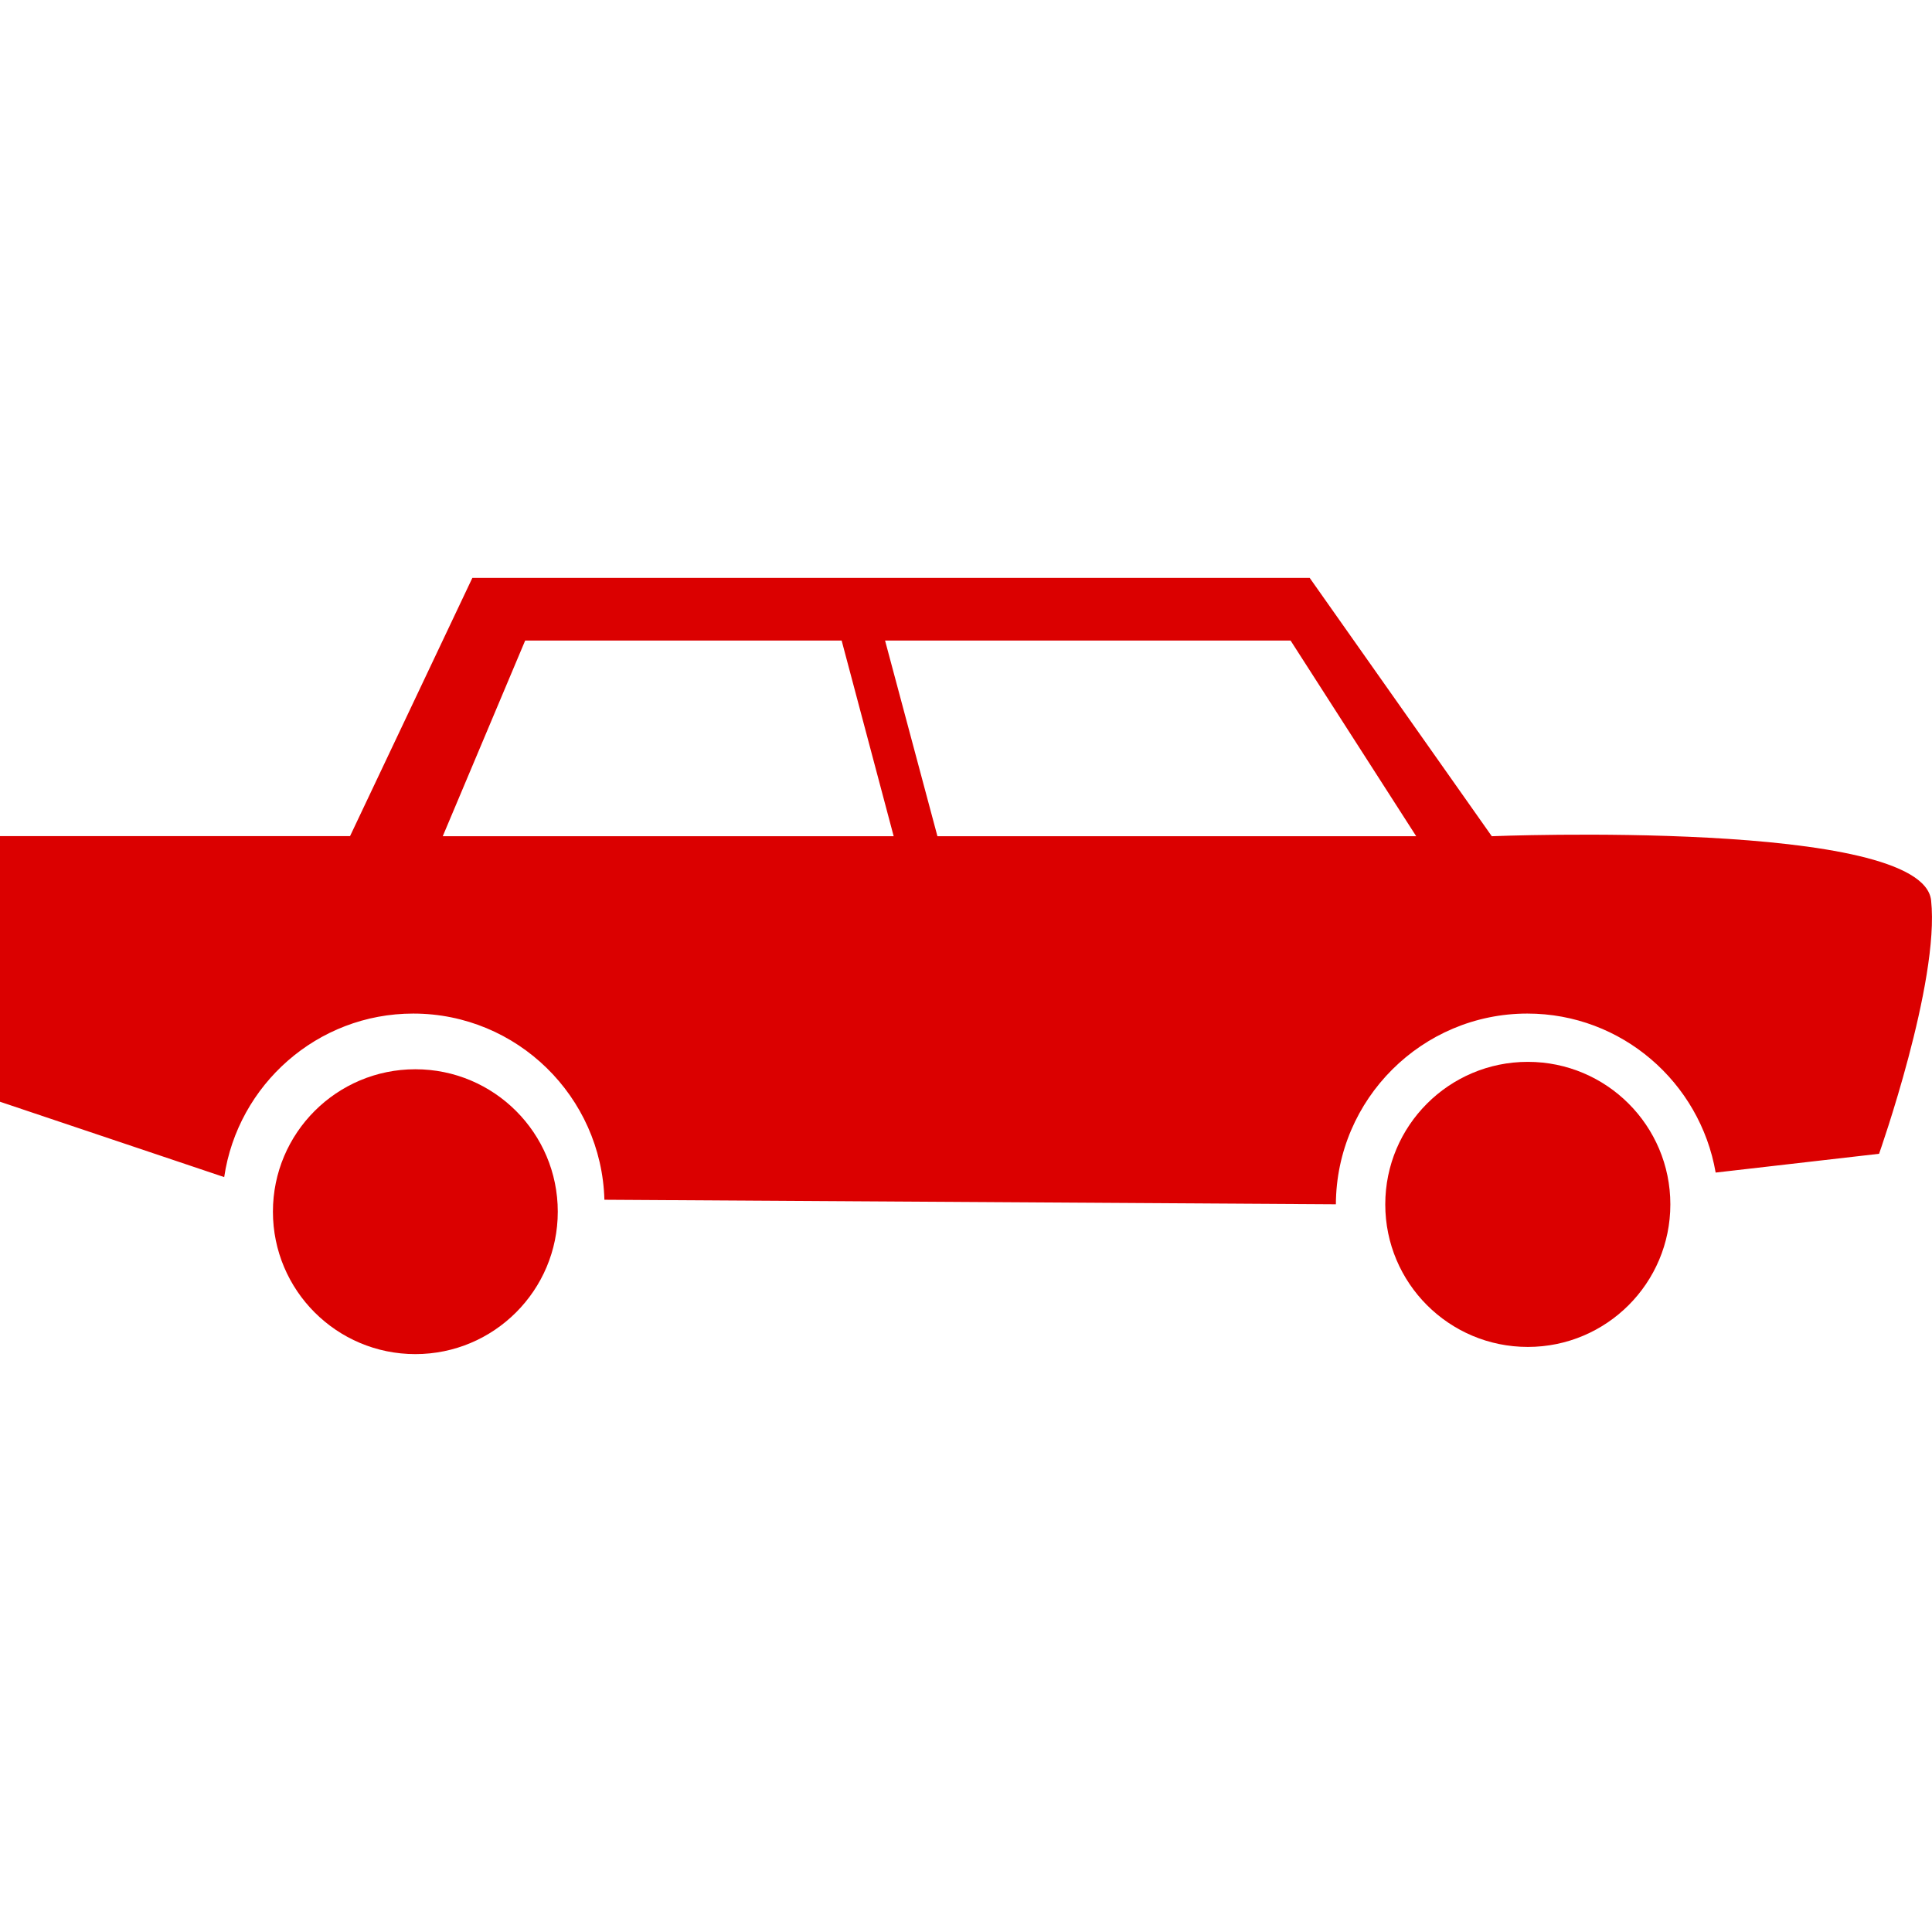
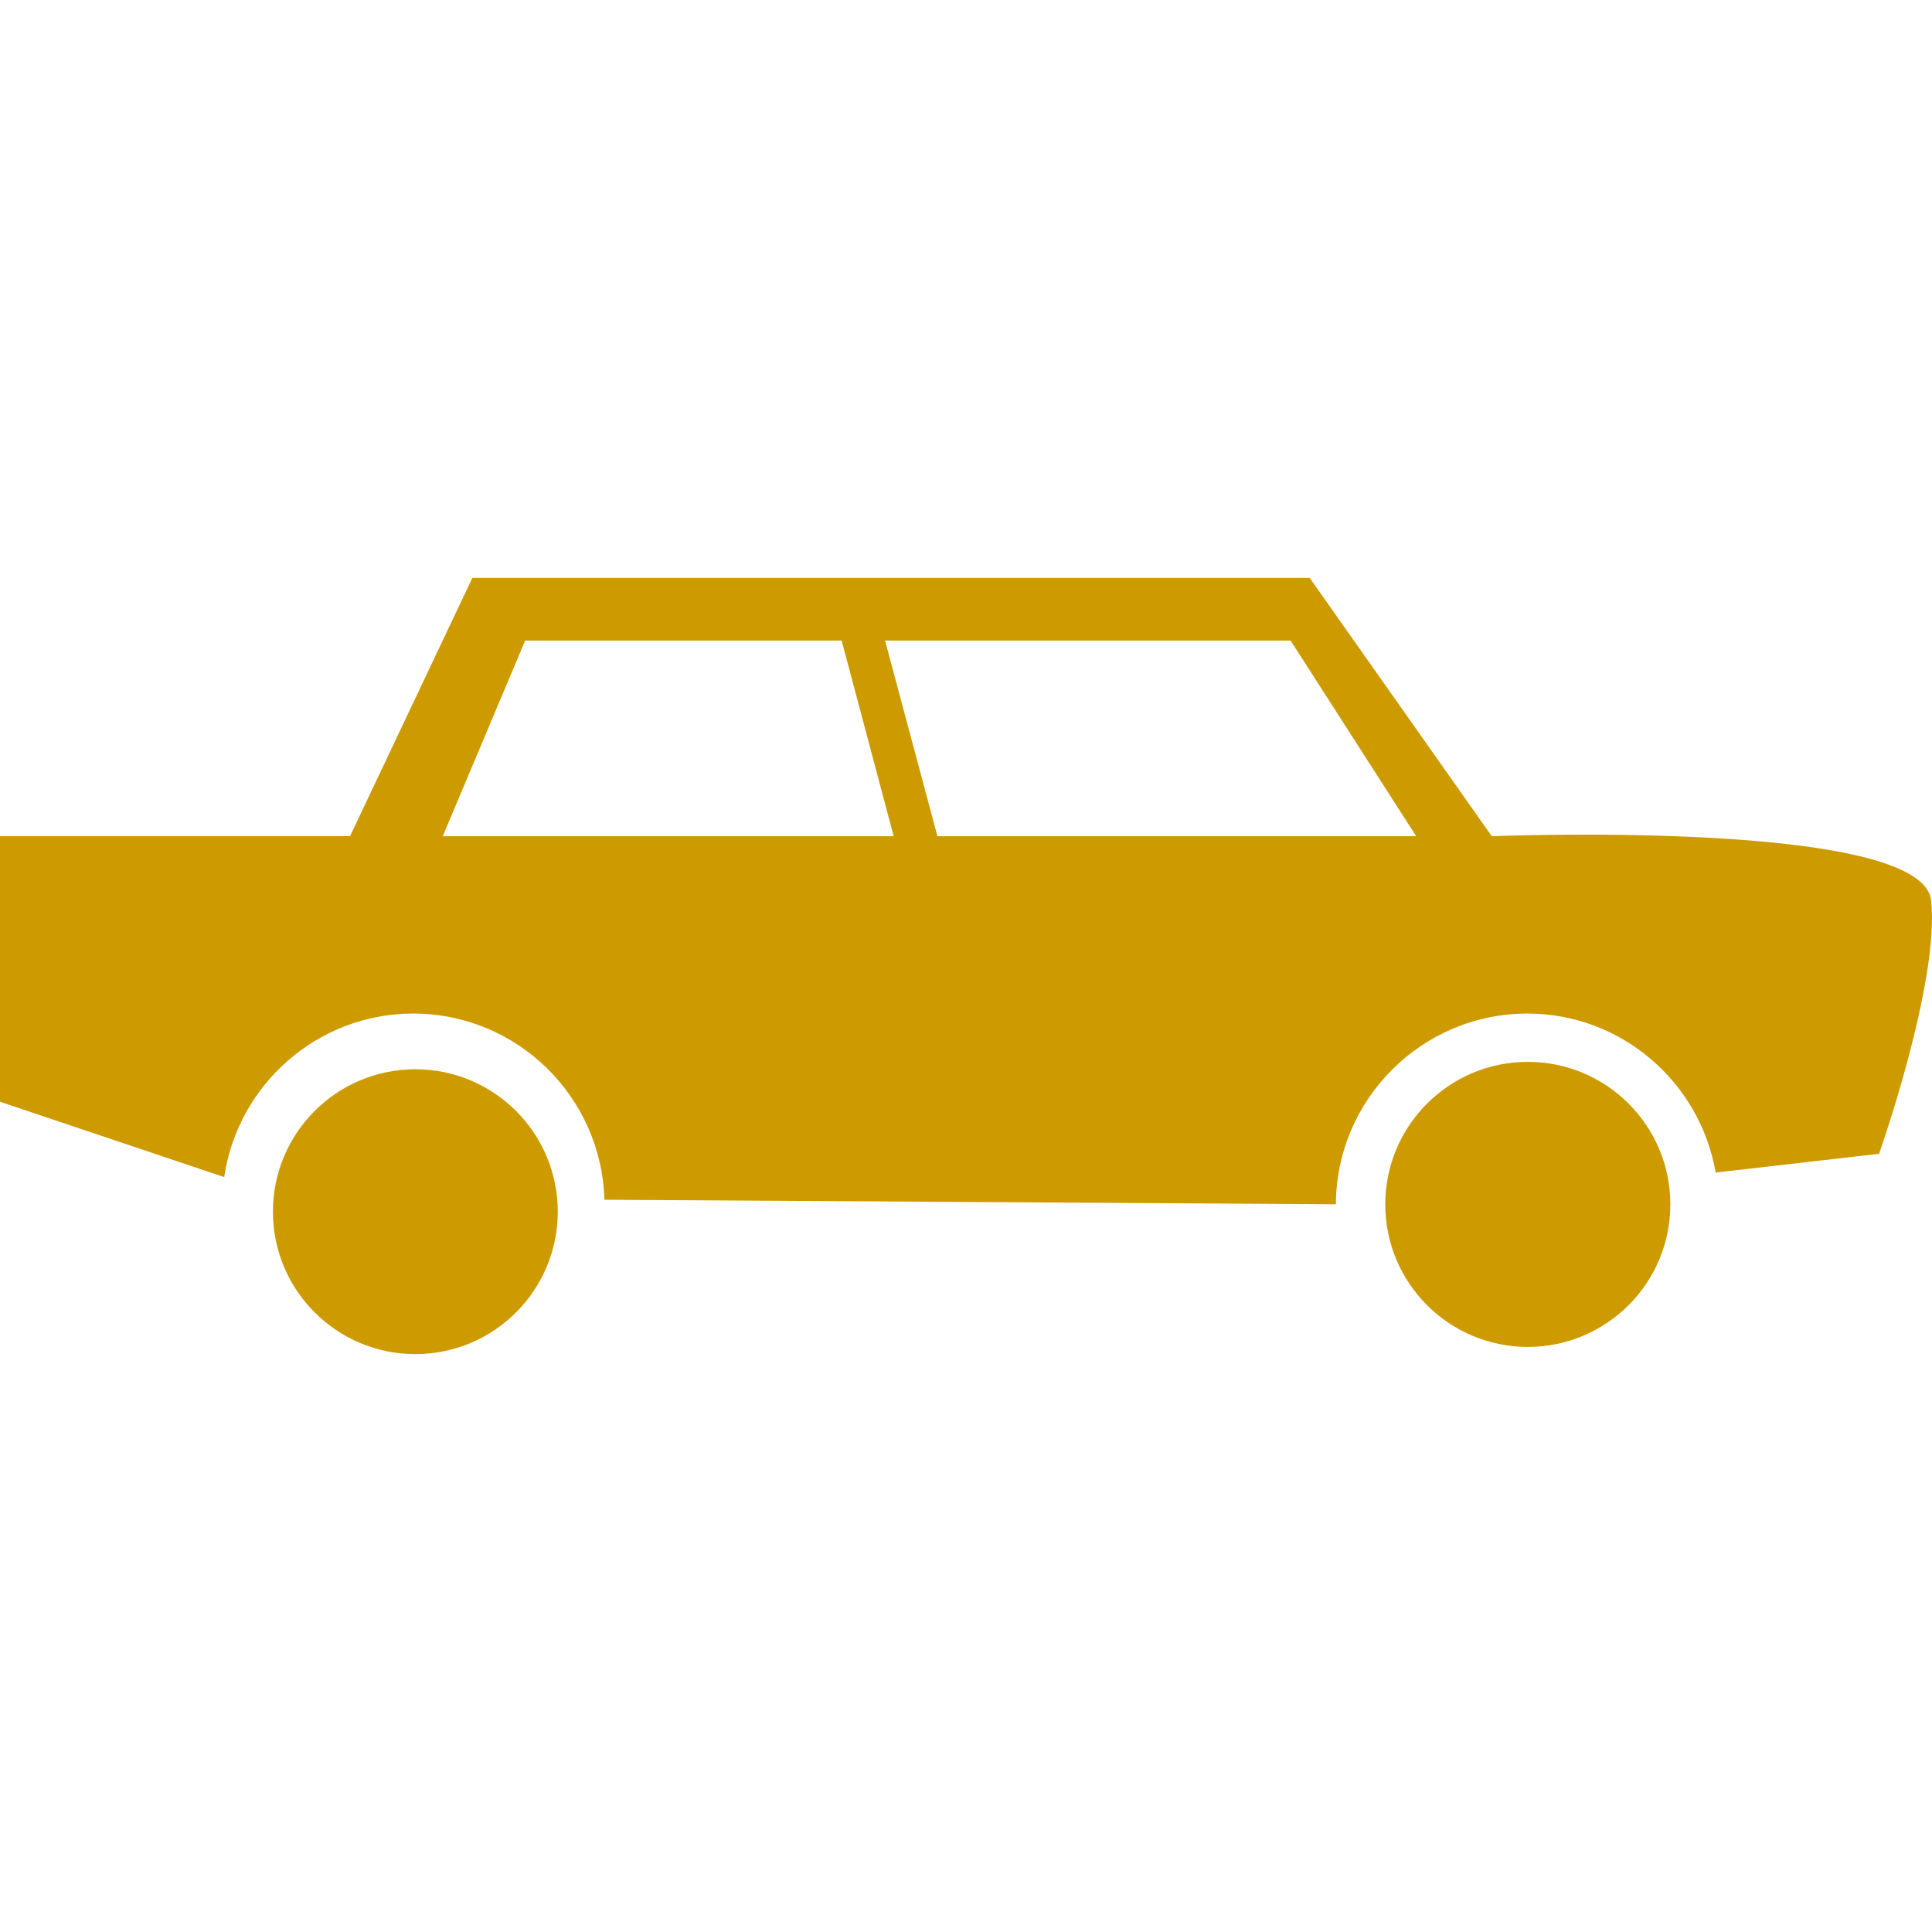
<svg xmlns="http://www.w3.org/2000/svg" height="800px" width="800px" version="1.1" id="Capa_1" viewBox="0 0 17.485 17.485" xml:space="preserve" fill="#000000">
  <g id="SVGRepo_bgCarrier" stroke-width="0" />
  <g id="SVGRepo_tracerCarrier" stroke-linecap="round" stroke-linejoin="round" />
  <g id="SVGRepo_iconCarrier">
    <g>
      <g>
-         <path style="fill:#db0000;" d="M17.477,8.149c-0.079-0.739-3.976-0.581-3.976-0.581L11.853,5.23H4.275L3.168,7.567H0v2.404 l2.029,0.682c0.123-0.836,0.843-1.48,1.711-1.48c0.939,0,1.704,0.751,1.73,1.685l6.62,0.041c0.004-0.951,0.779-1.726,1.733-1.726 c0.854,0,1.563,0.623,1.704,1.439l1.479-0.17C17.006,10.442,17.556,8.887,17.477,8.149z M4.007,7.568l0.746-1.771h2.864 l0.471,1.771H4.007z M8.484,7.568L8.01,5.797h3.67l1.137,1.771H8.484z" />
-         <circle style="fill:#db0000;" cx="3.759" cy="10.966" r="1.289" />
-         <circle style="fill:#db0000;" cx="13.827" cy="10.9" r="1.29" />
+         <path style="fill:#cd9b00;" d="M17.477,8.149c-0.079-0.739-3.976-0.581-3.976-0.581L11.853,5.23H4.275L3.168,7.567H0v2.404 l2.029,0.682c0.123-0.836,0.843-1.48,1.711-1.48c0.939,0,1.704,0.751,1.73,1.685l6.62,0.041c0.004-0.951,0.779-1.726,1.733-1.726 c0.854,0,1.563,0.623,1.704,1.439l1.479-0.17C17.006,10.442,17.556,8.887,17.477,8.149z M4.007,7.568l0.746-1.771h2.864 l0.471,1.771H4.007z M8.484,7.568L8.01,5.797h3.67l1.137,1.771H8.484z" />
+         <circle style="fill:#cd9b00;" cx="3.759" cy="10.966" r="1.289" />
+         <circle style="fill:#cd9b00;" cx="13.827" cy="10.9" r="1.29" />
      </g>
    </g>
  </g>
</svg>
